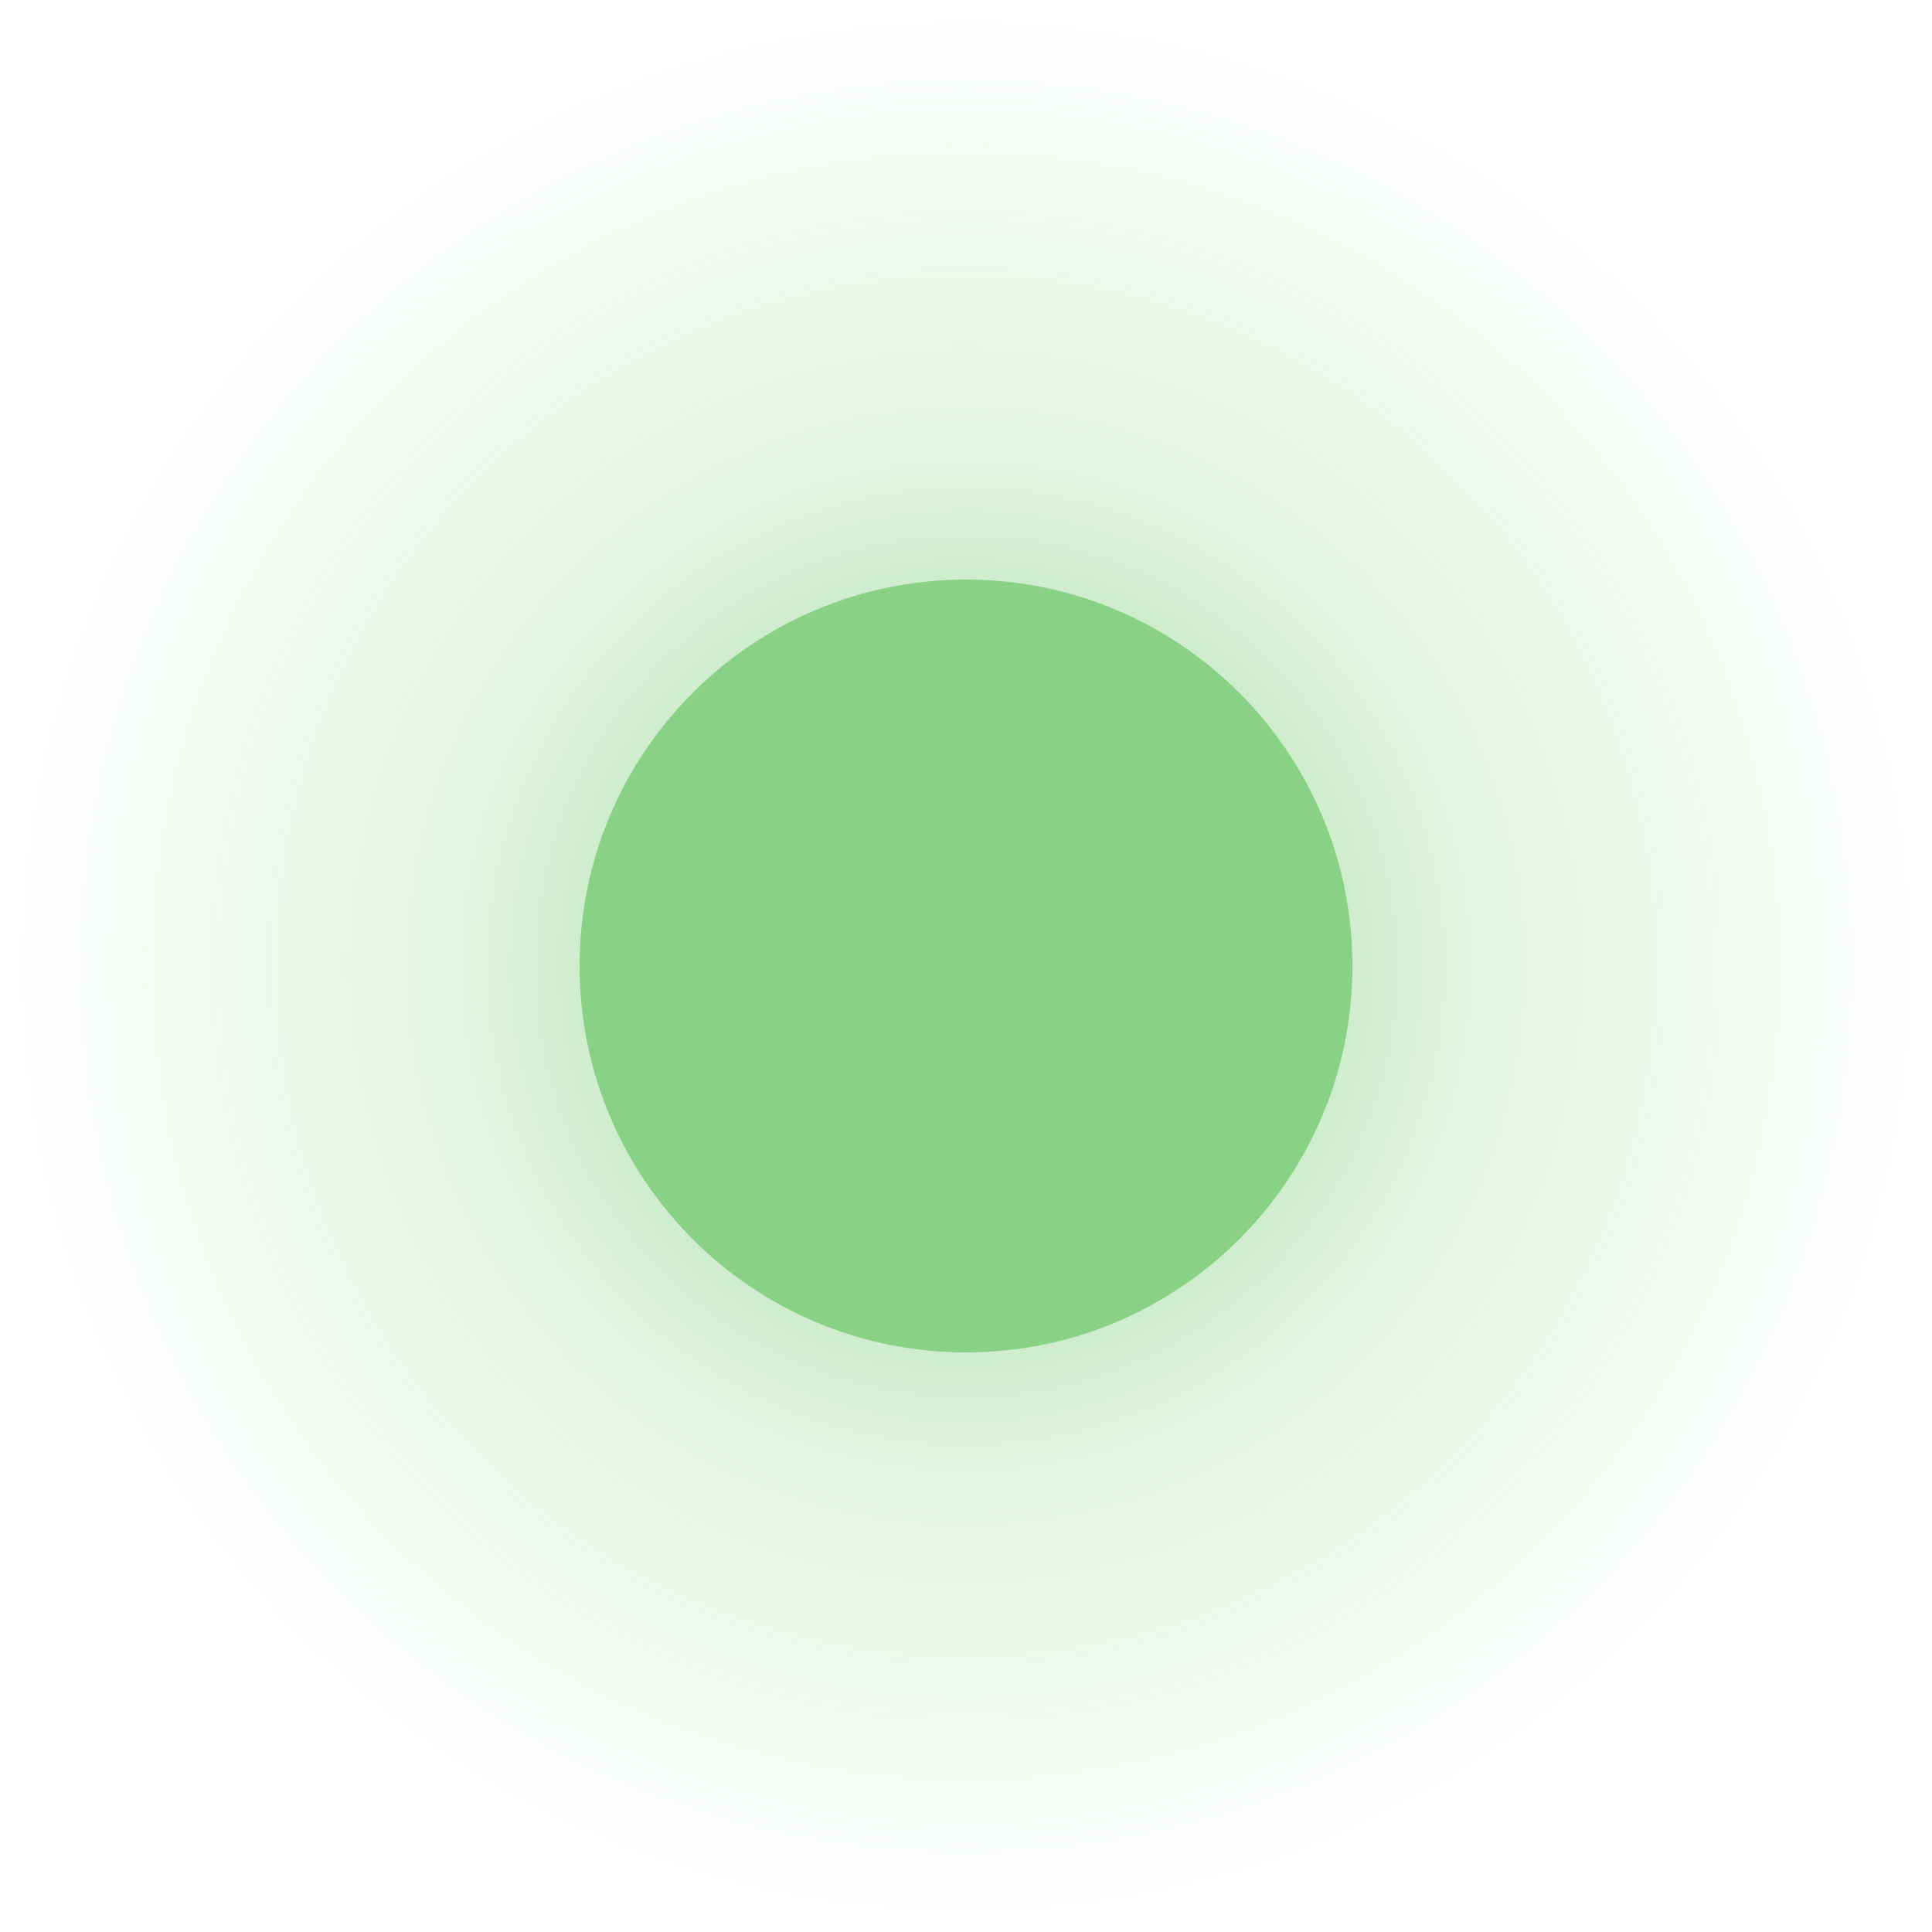
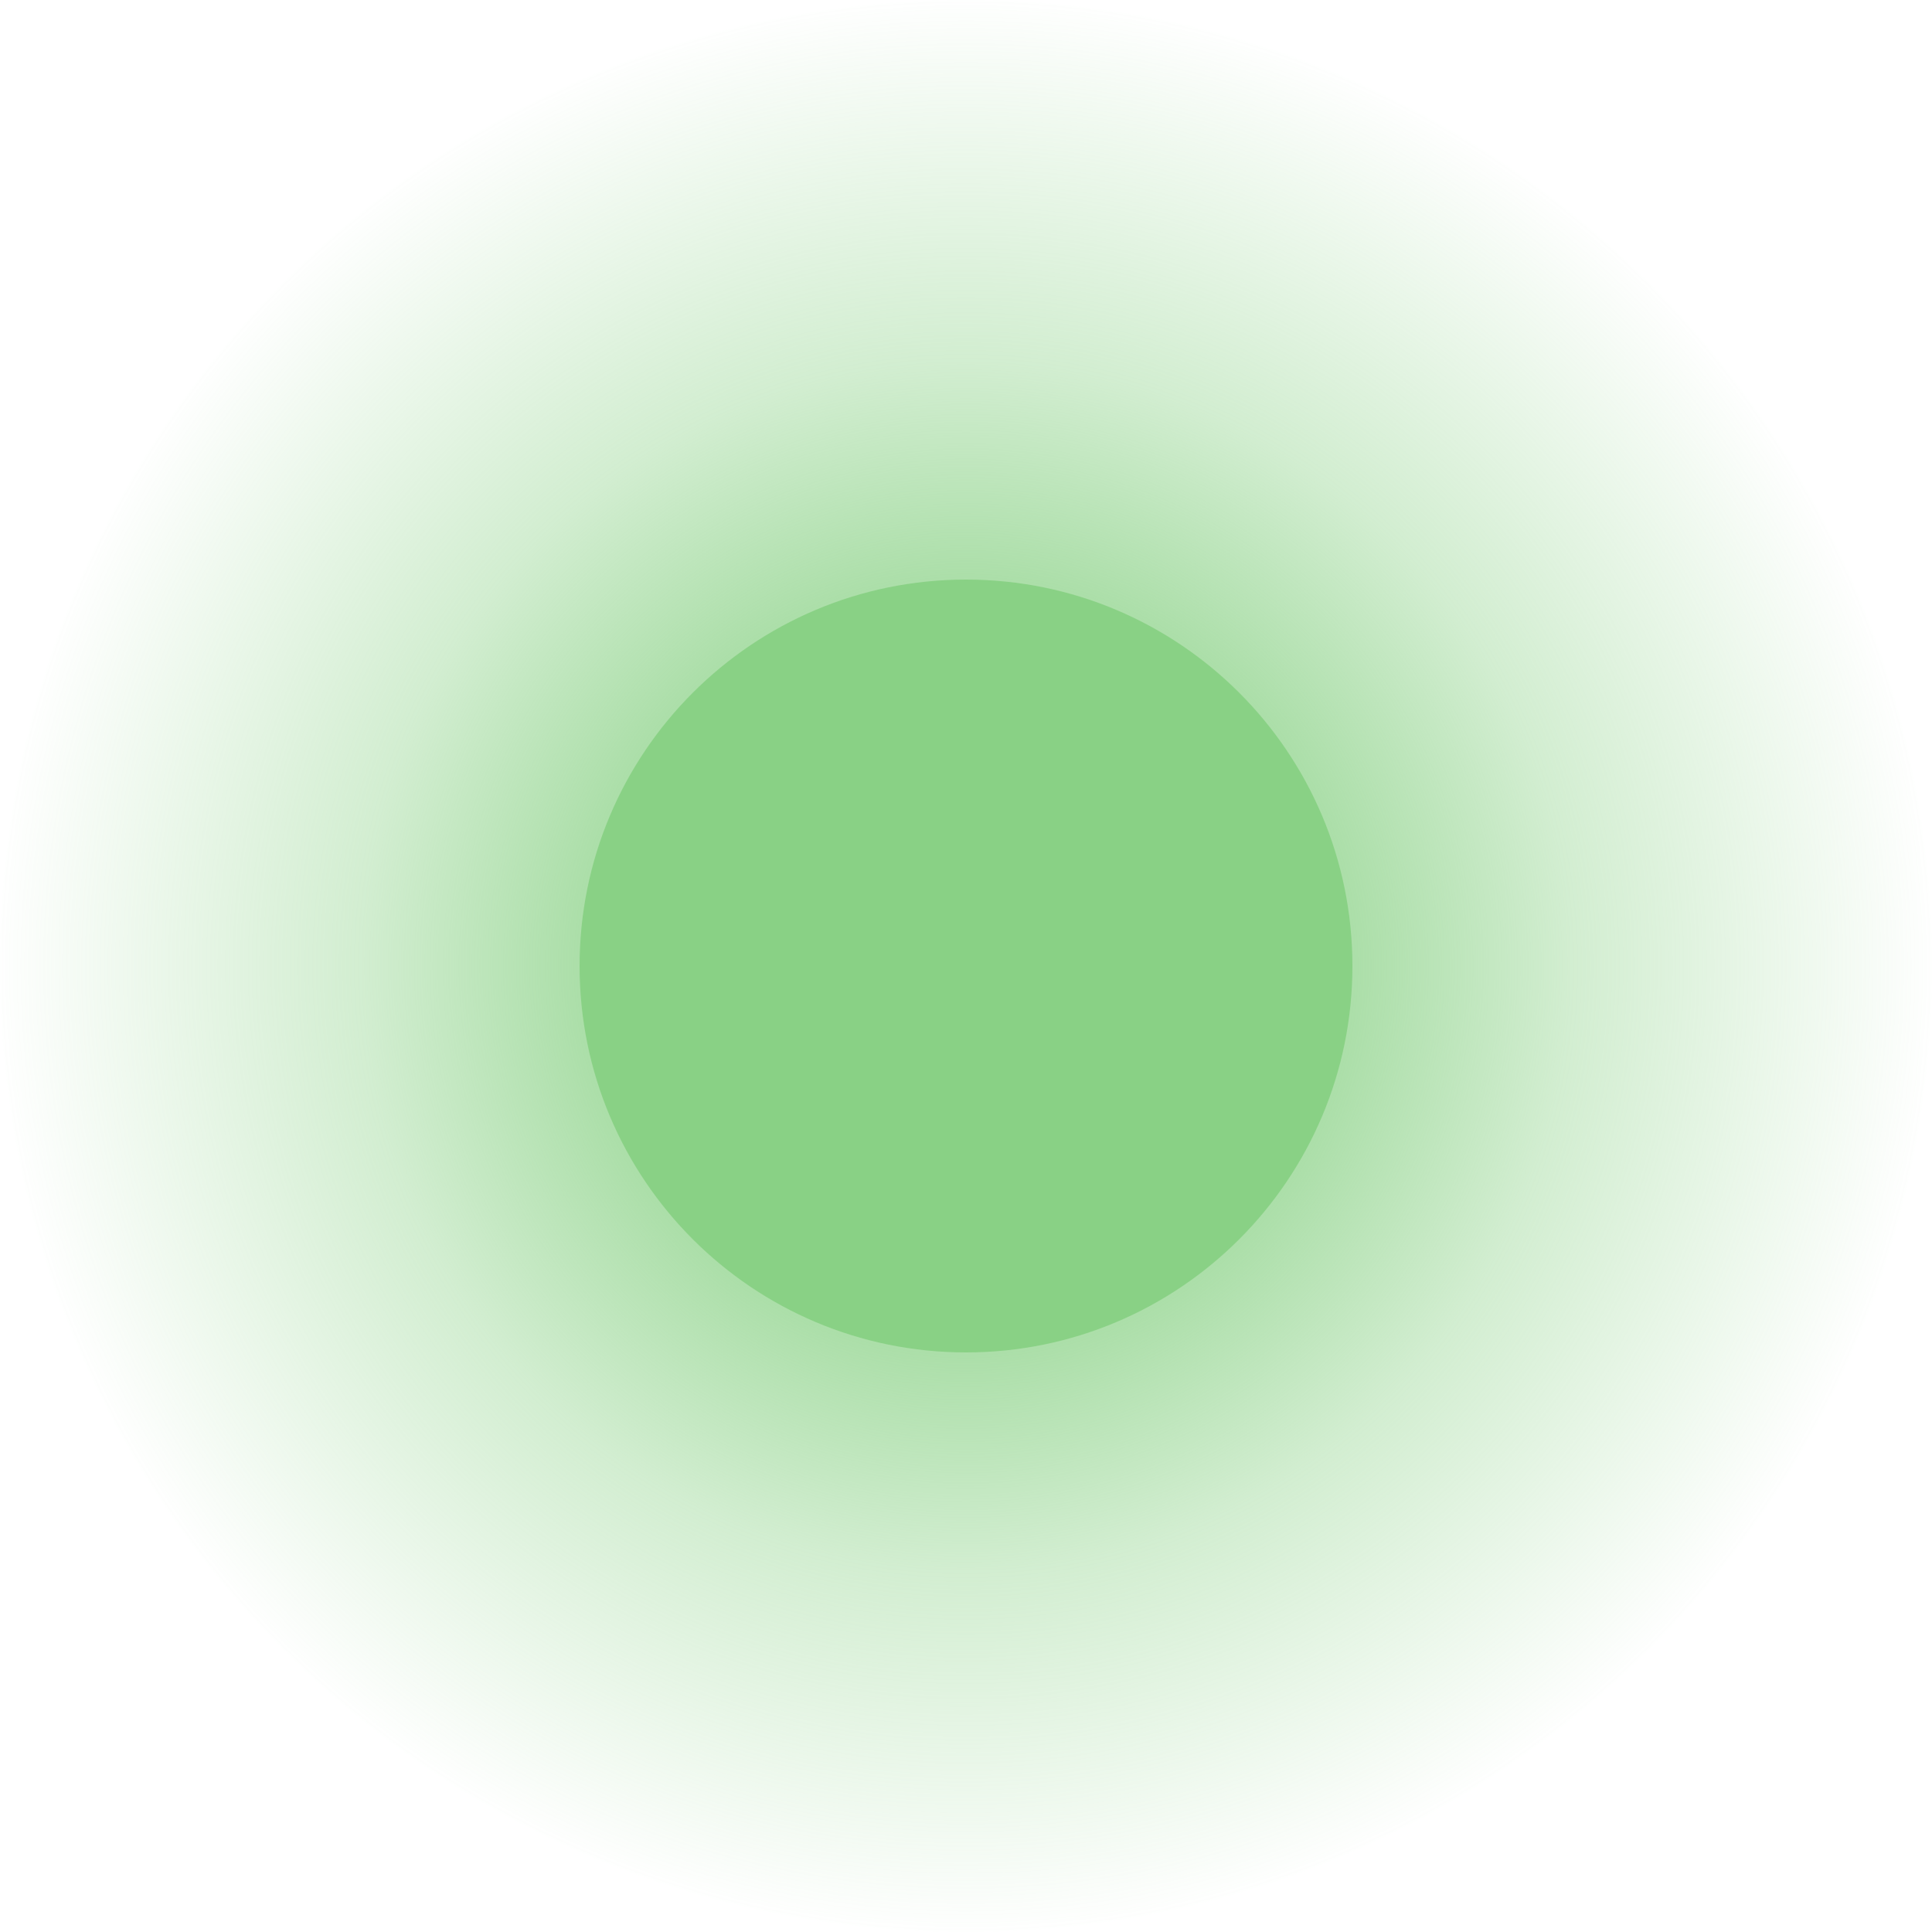
<svg xmlns="http://www.w3.org/2000/svg" width="16" height="16" viewBox="0 0 16 16">
  <defs>
    <radialGradient id="g">
-       <stop offset="18%" stop-color="#89D185" stop-opacity="0.700" />
-       <stop offset="52%" stop-color="#89D185" stop-opacity="0.238" />
+       <stop offset="30%" stop-color="#89D185" stop-opacity="0.850" />
+       <stop offset="62%" stop-color="#89D185" stop-opacity="0.383" />
      <stop offset="100%" stop-color="#89D185" stop-opacity="0" />
    </radialGradient>
  </defs>
  <circle cx="8" cy="8" r="8" fill="url(#g)" />
  <circle cx="8" cy="8" r="3.2" fill="#89D185" />
</svg>
